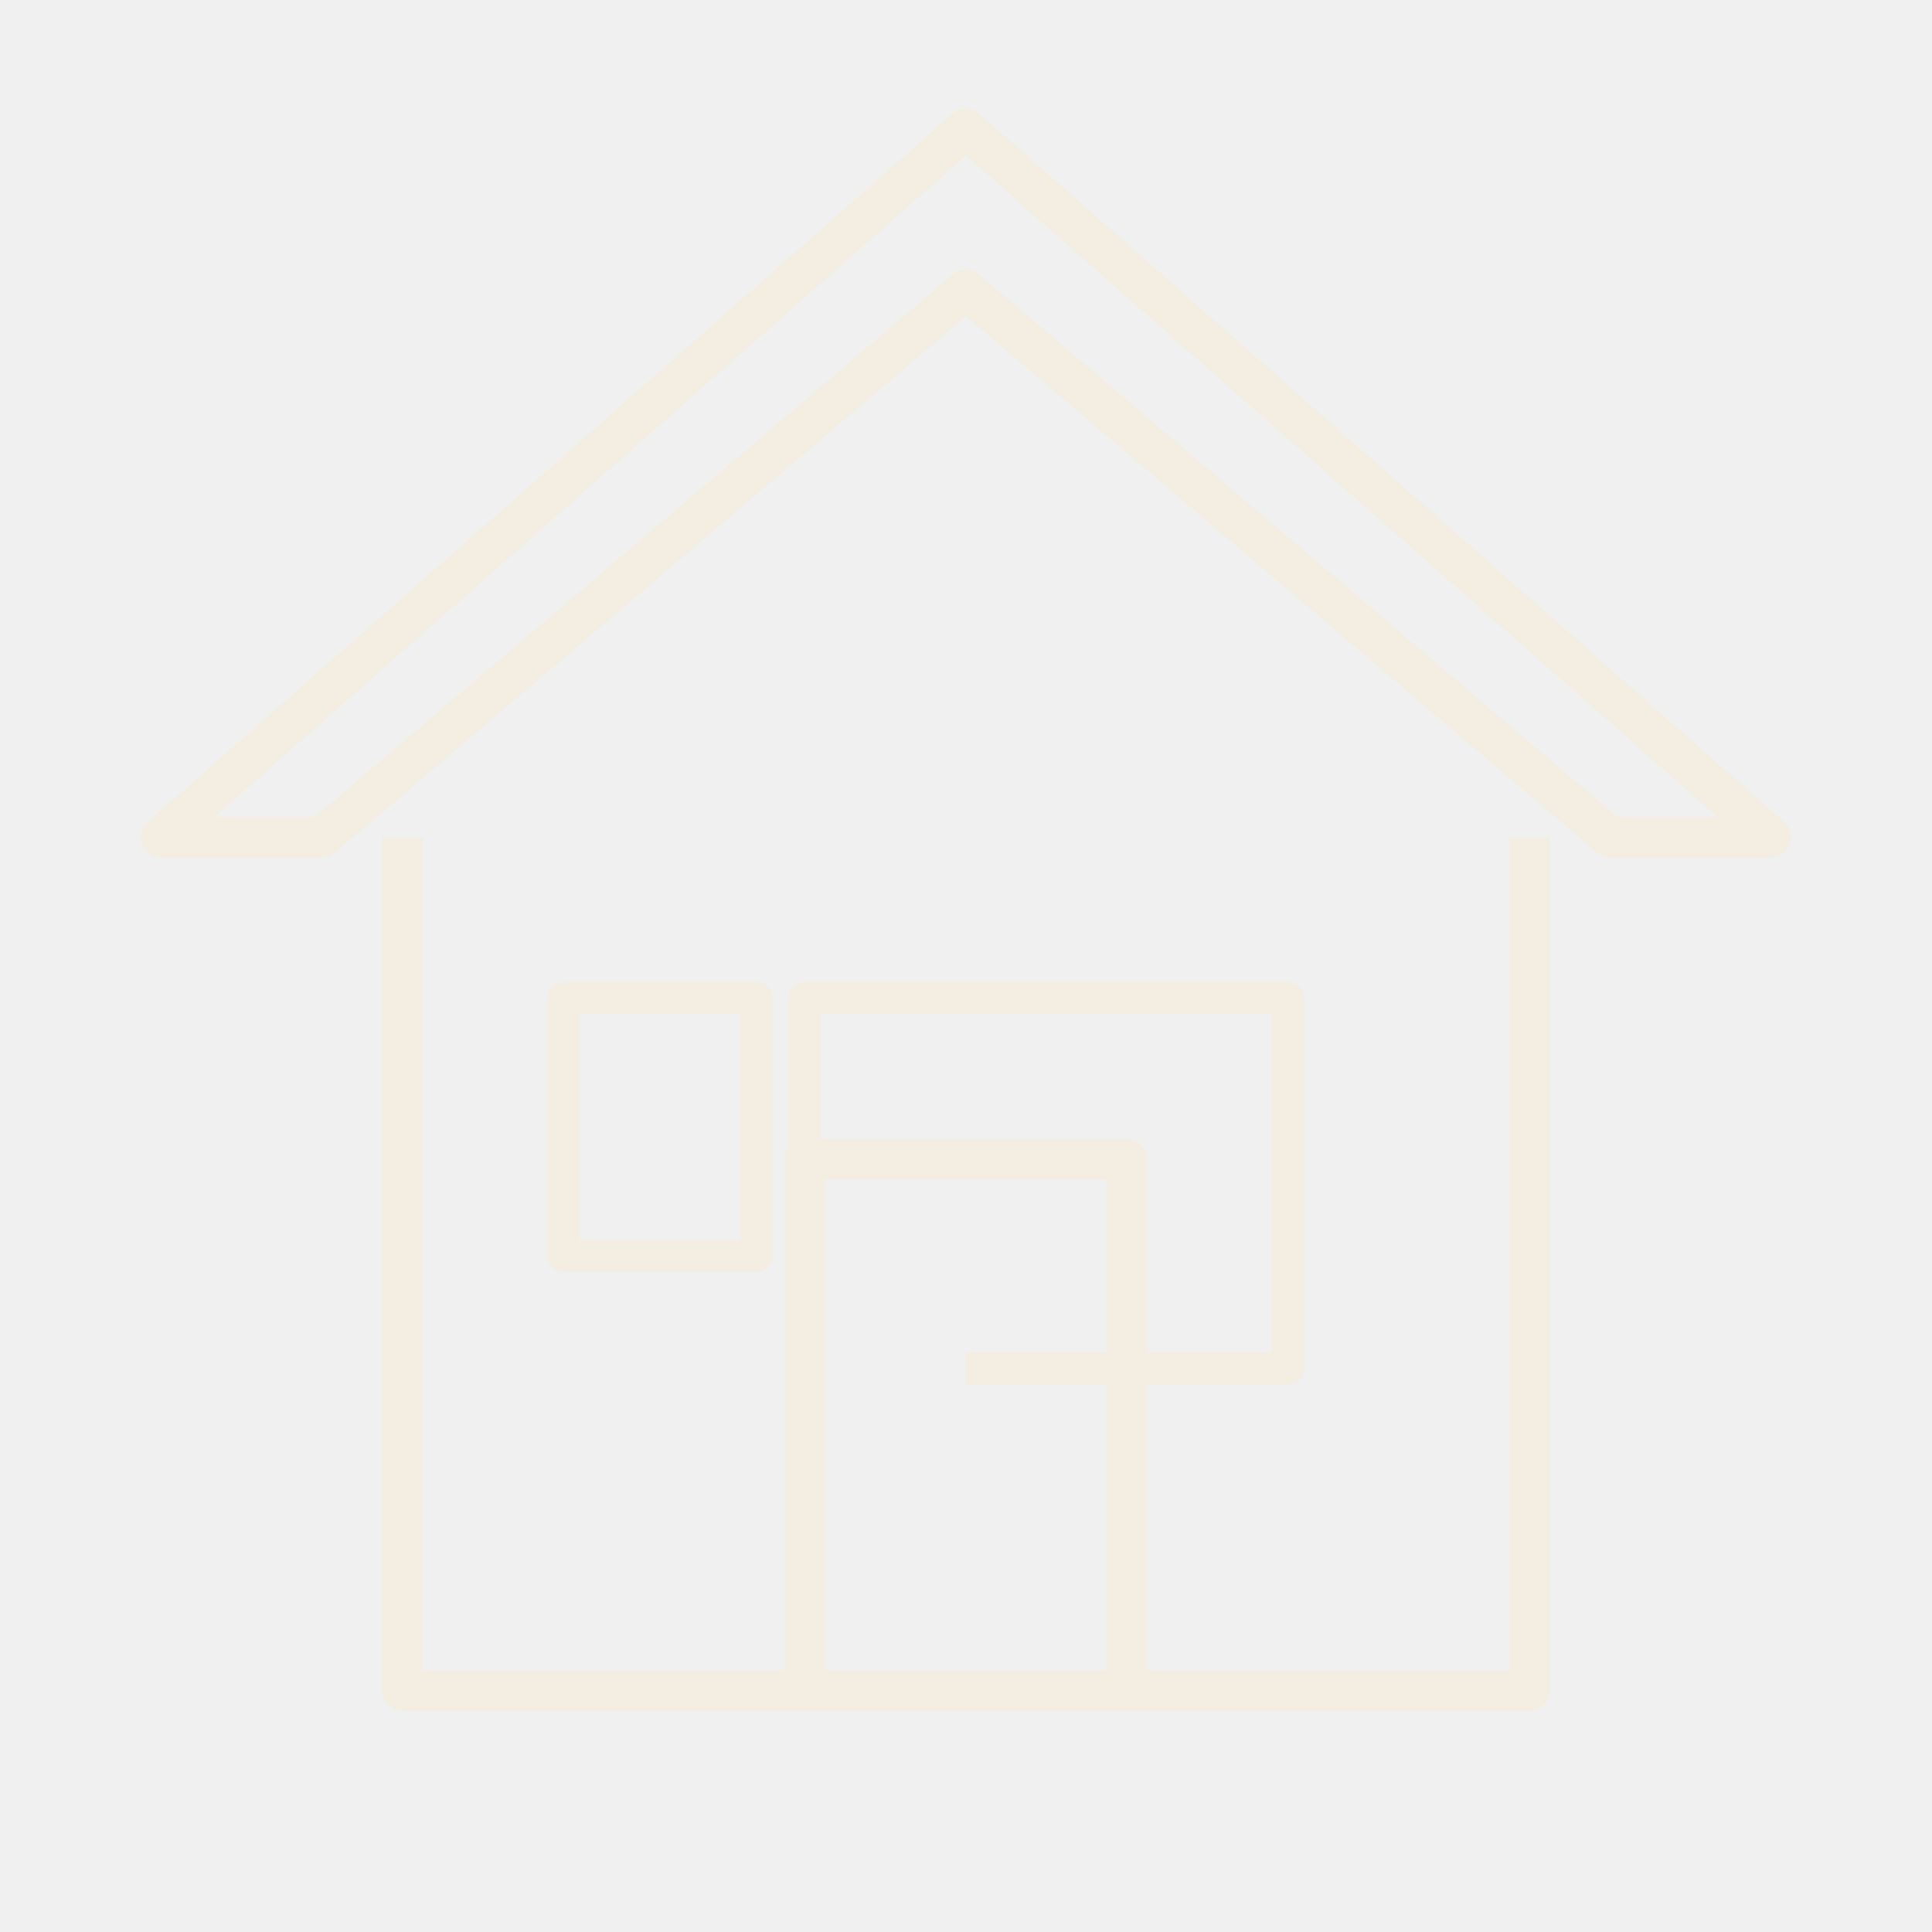
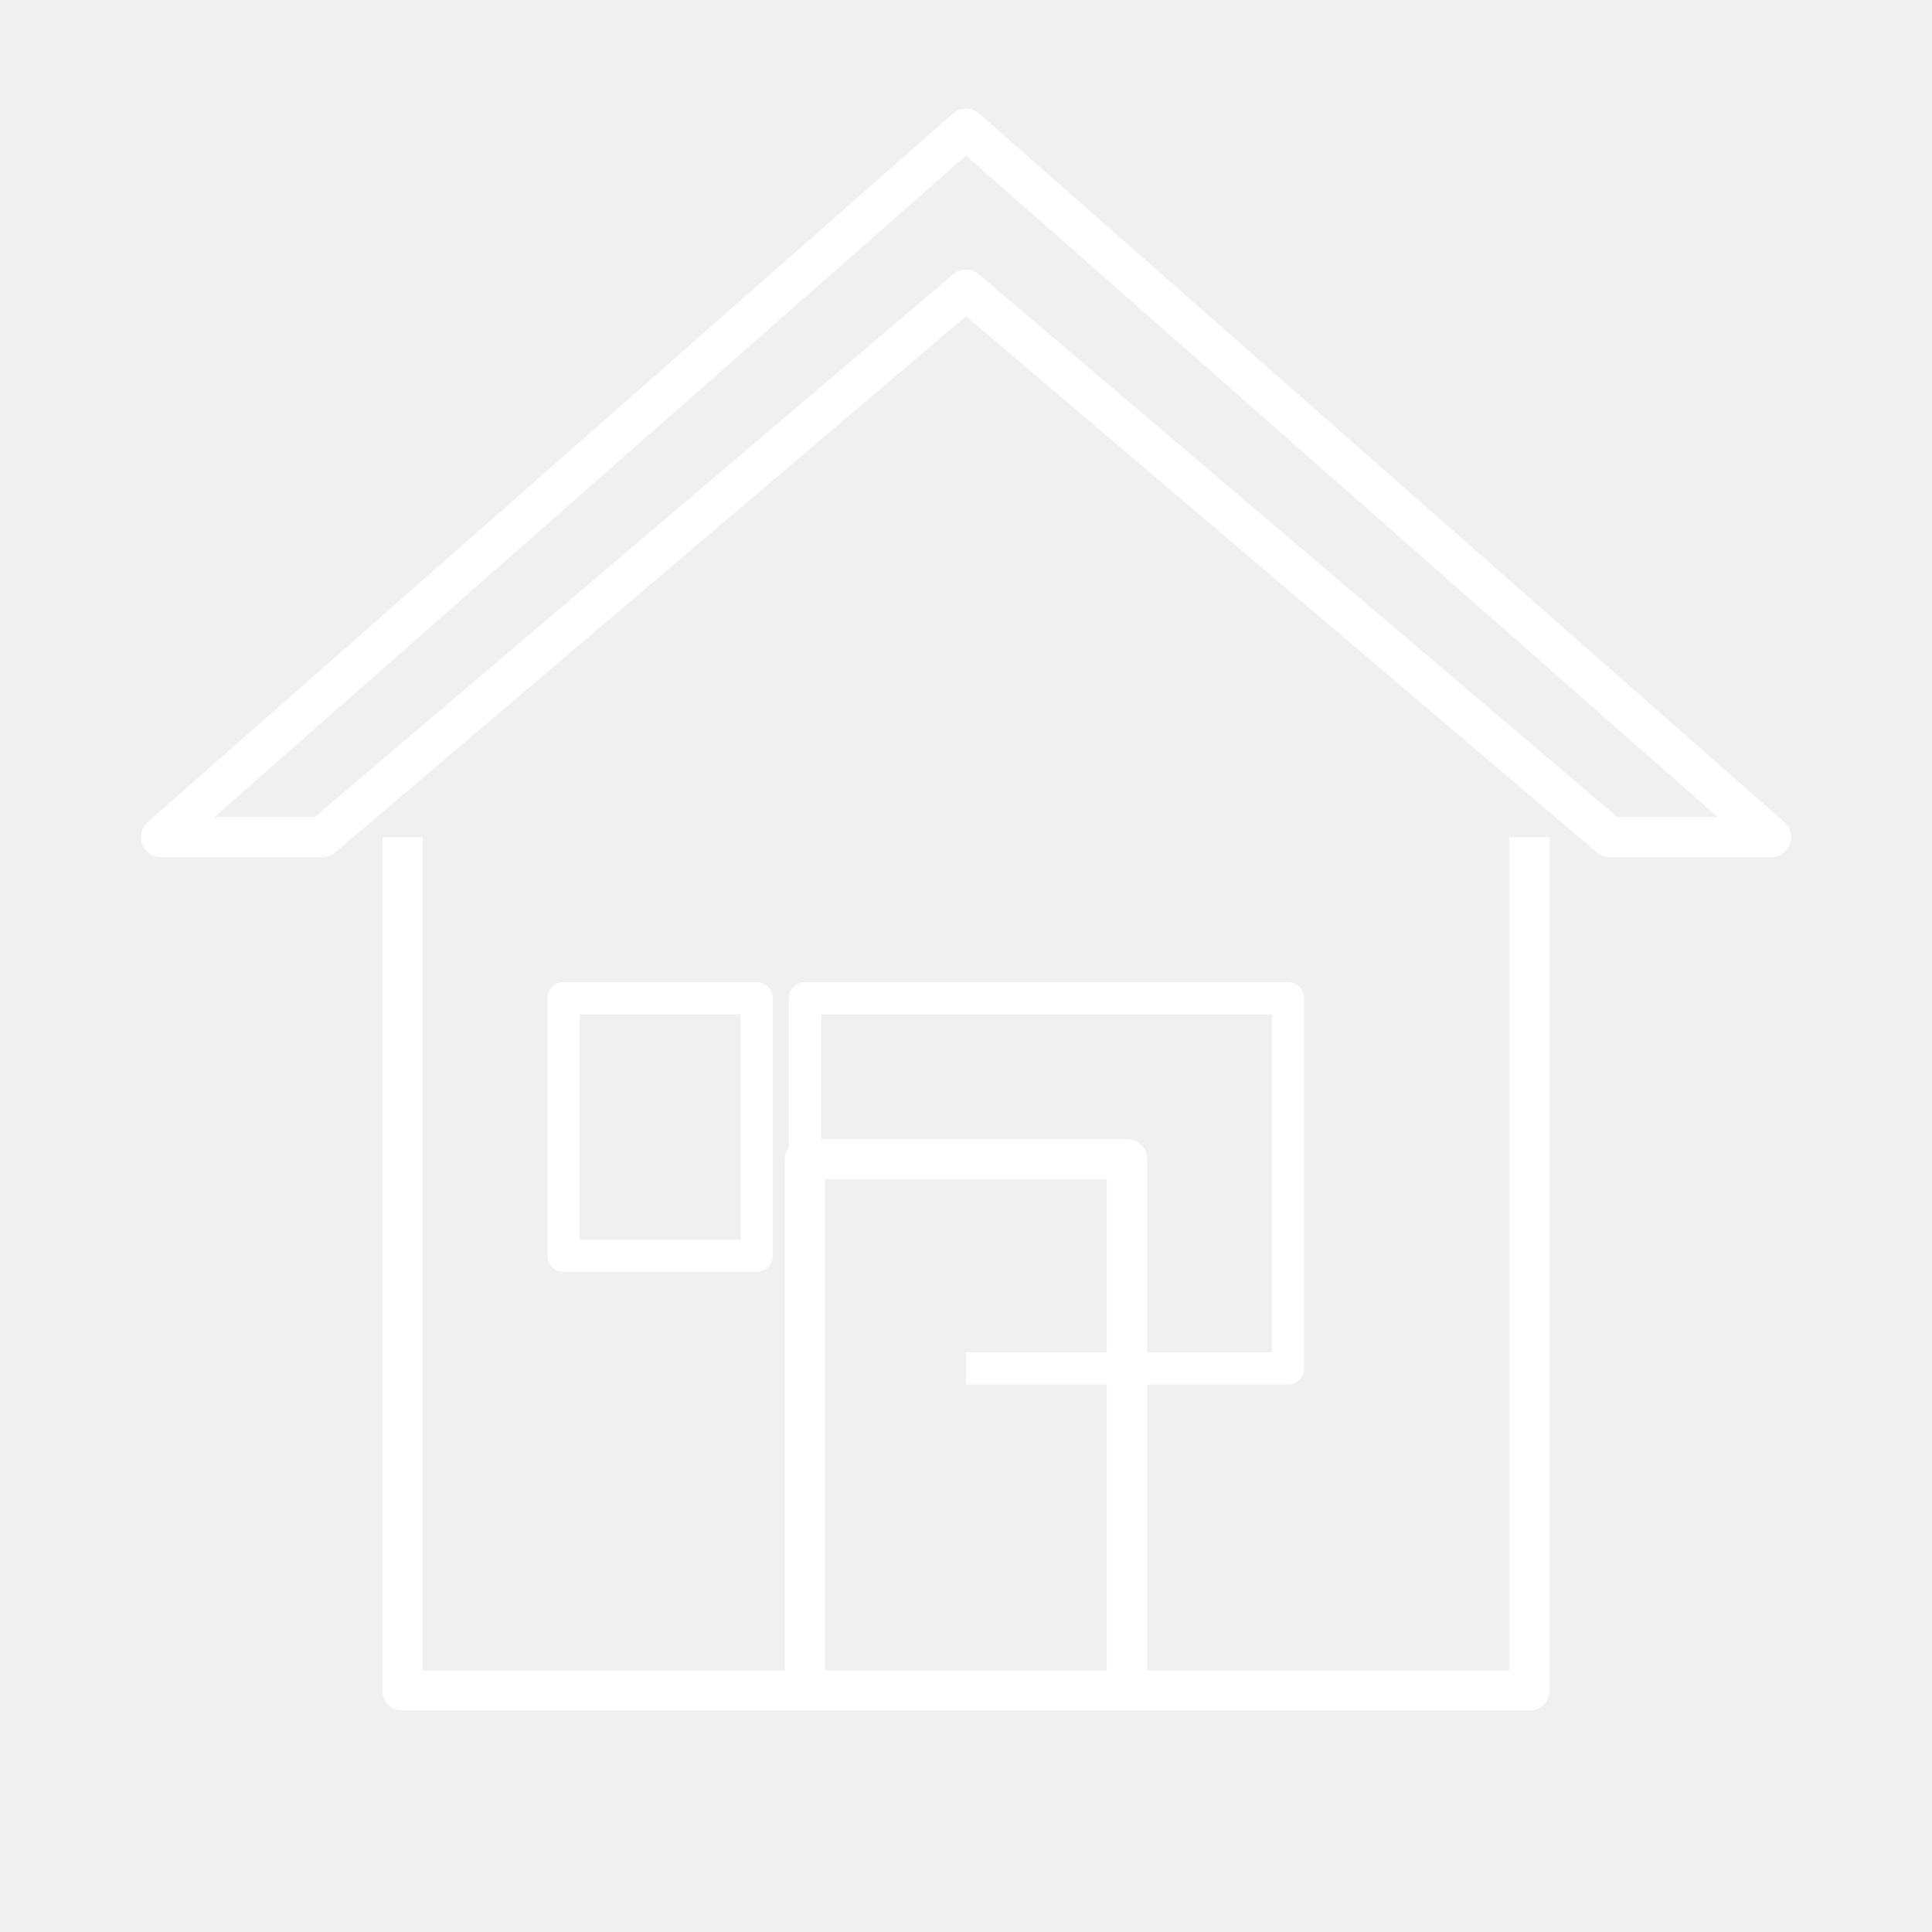
<svg xmlns="http://www.w3.org/2000/svg" viewBox="0 0 120 120" fill="none">
-   <path d="M60 8 L110 52 L100 52 L60 18 L20 52 L10 52 Z" stroke="#F3EDE2" stroke-width="2.5" fill="none" stroke-linejoin="round" />
-   <path d="M25 52 L25 105 L95 105 L95 52" stroke="#F3EDE2" stroke-width="2.5" fill="none" stroke-linejoin="round" />
-   <path d="M50 105 L50 72 L70 72 L70 105" stroke="#F3EDE2" stroke-width="2.5" fill="none" stroke-linejoin="round" />
-   <path d="M50 72 L50 62 L80 62 L80 85 L60 85" stroke="#F3EDE2" stroke-width="2" fill="none" stroke-linejoin="round" />
-   <path d="M35 62 L35 78 L47 78 L47 62 Z" stroke="#F3EDE2" stroke-width="2" fill="none" stroke-linejoin="round" />
+   <path d="M60 8 L110 52 L100 52 L60 18 L20 52 L10 52 Z" stroke="#FFFFFF" stroke-width="2.5" fill="none" stroke-linejoin="round" />
+   <path d="M25 52 L25 105 L95 105 L95 52" stroke="#FFFFFF" stroke-width="2.5" fill="none" stroke-linejoin="round" />
+   <path d="M50 105 L50 72 L70 72 L70 105" stroke="#FFFFFF" stroke-width="2.5" fill="none" stroke-linejoin="round" />
+   <path d="M50 72 L50 62 L80 62 L80 85 L60 85" stroke="#FFFFFF" stroke-width="2" fill="none" stroke-linejoin="round" />
+   <path d="M35 62 L35 78 L47 78 L47 62 Z" stroke="#FFFFFF" stroke-width="2" fill="none" stroke-linejoin="round" />
</svg>
